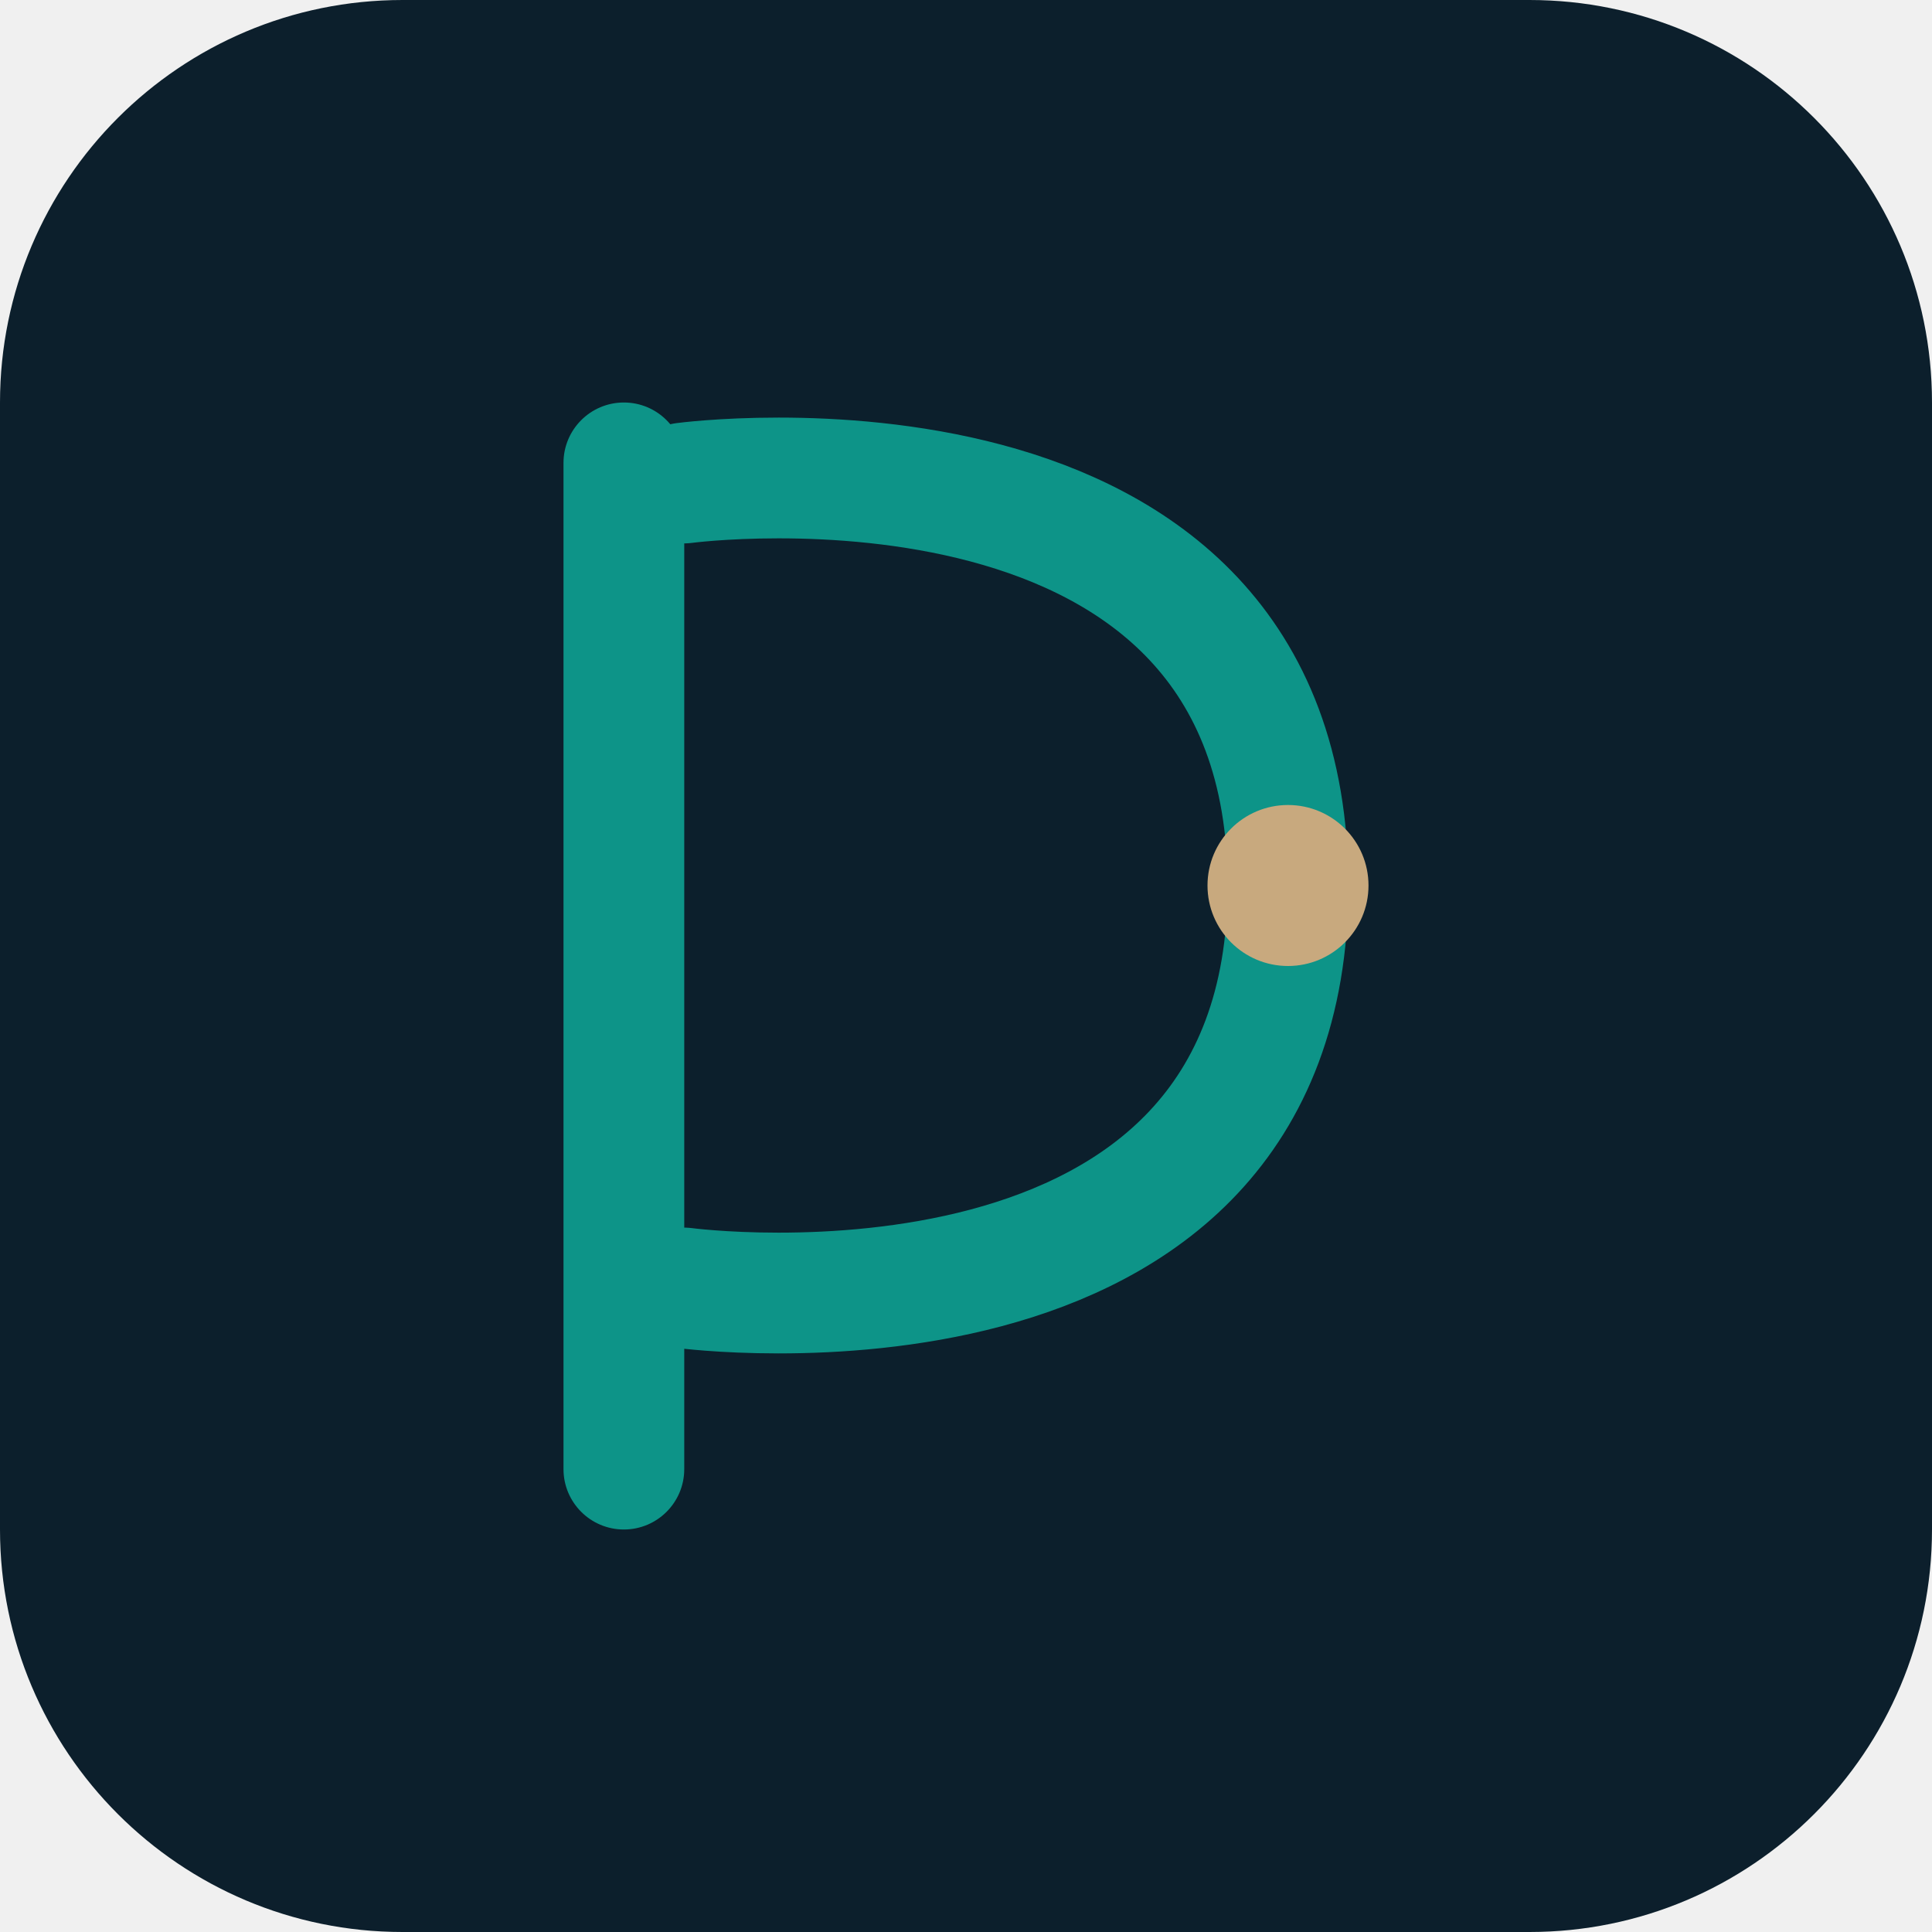
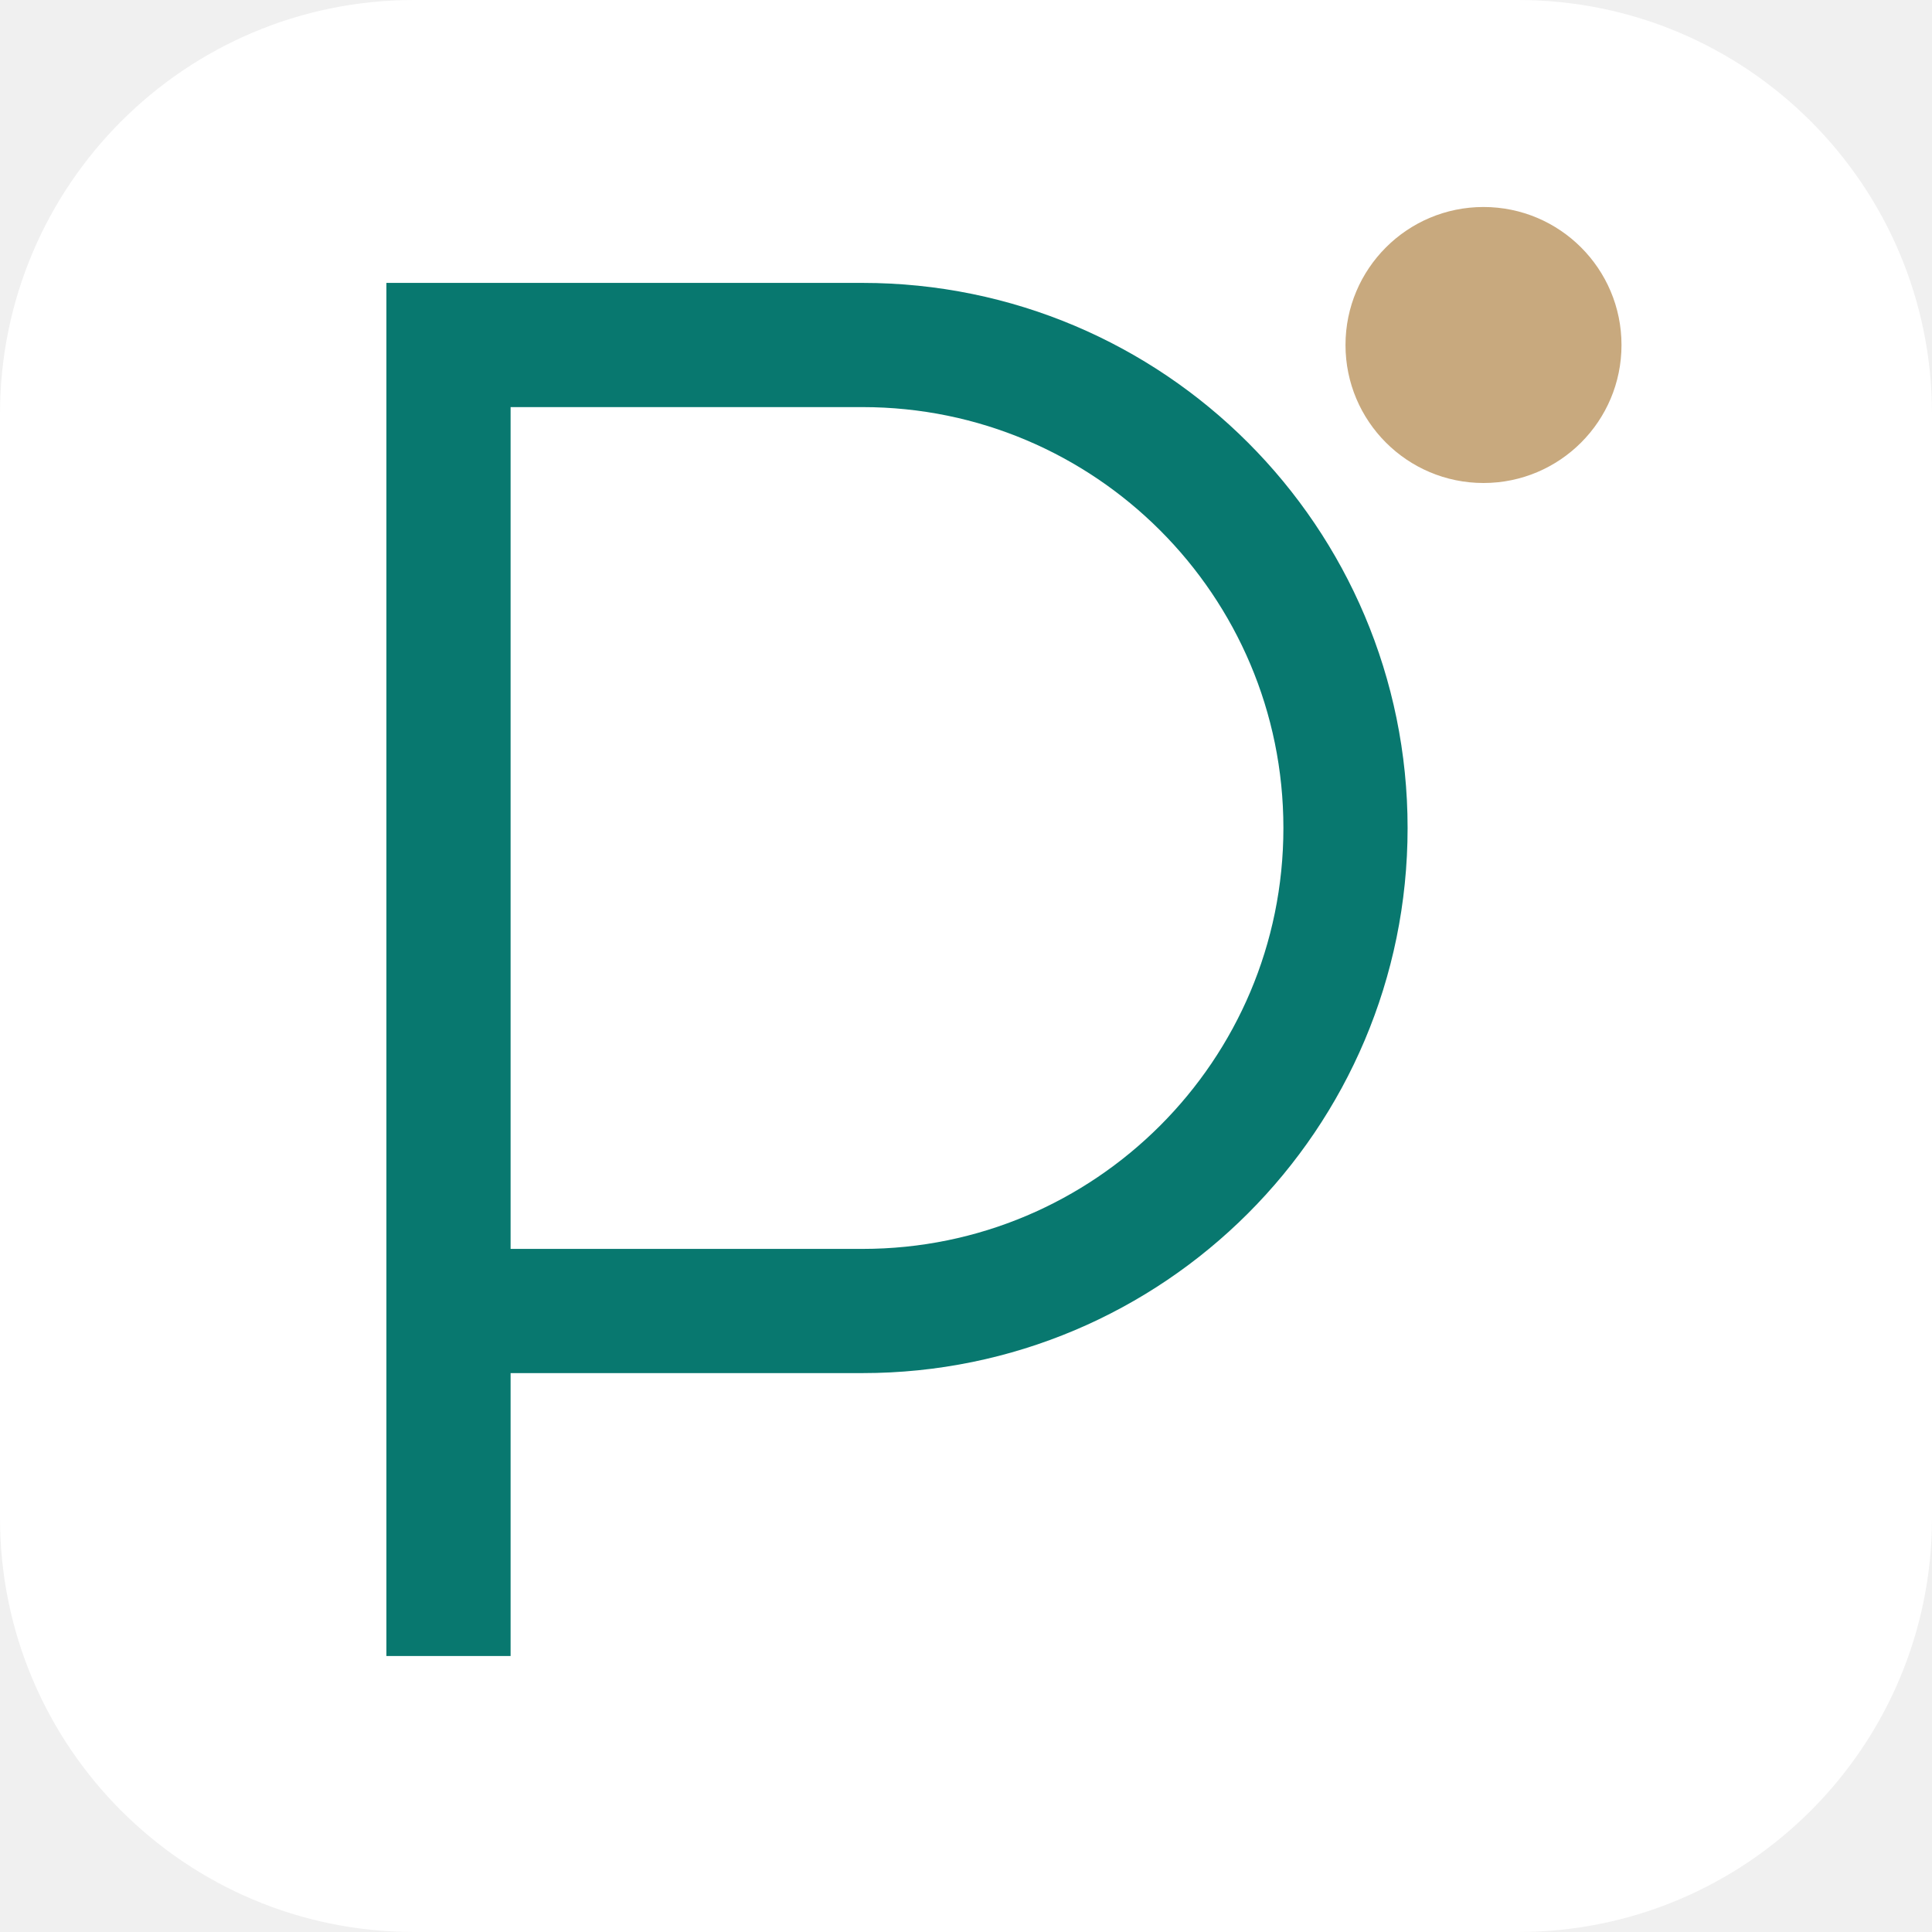
- <svg xmlns="http://www.w3.org/2000/svg" viewBox="0 0 48 48" width="48" height="48">
-   <rect width="48" height="48" rx="10" fill="#0C1F2C" />
-   <rect x="14" y="10" width="3" height="28" rx="1.5" fill="#0D9488" />
-   <path d="M 17 12 C 17 12 32 10 32 22 C 32 34 17 32 17 32" fill="none" stroke="#0D9488" stroke-width="3" stroke-linecap="round" />
-   <circle cx="32" cy="22" r="2" fill="#C8A97E" />
+ <svg xmlns="http://www.w3.org/2000/svg" viewBox="0 0 28 28">
+   <rect width="28" height="28" rx="6" fill="#FFFFFF" />
+   <g transform="translate(1.5 0)">
+     <path d="M5 24V5h6a7 7 0 0 1 0 14H5" fill="none" stroke="#08786F" stroke-width="1.8" />
+     <circle cx="20" cy="5" r="2" fill="#C8A97E" />
+   </g>
</svg>
